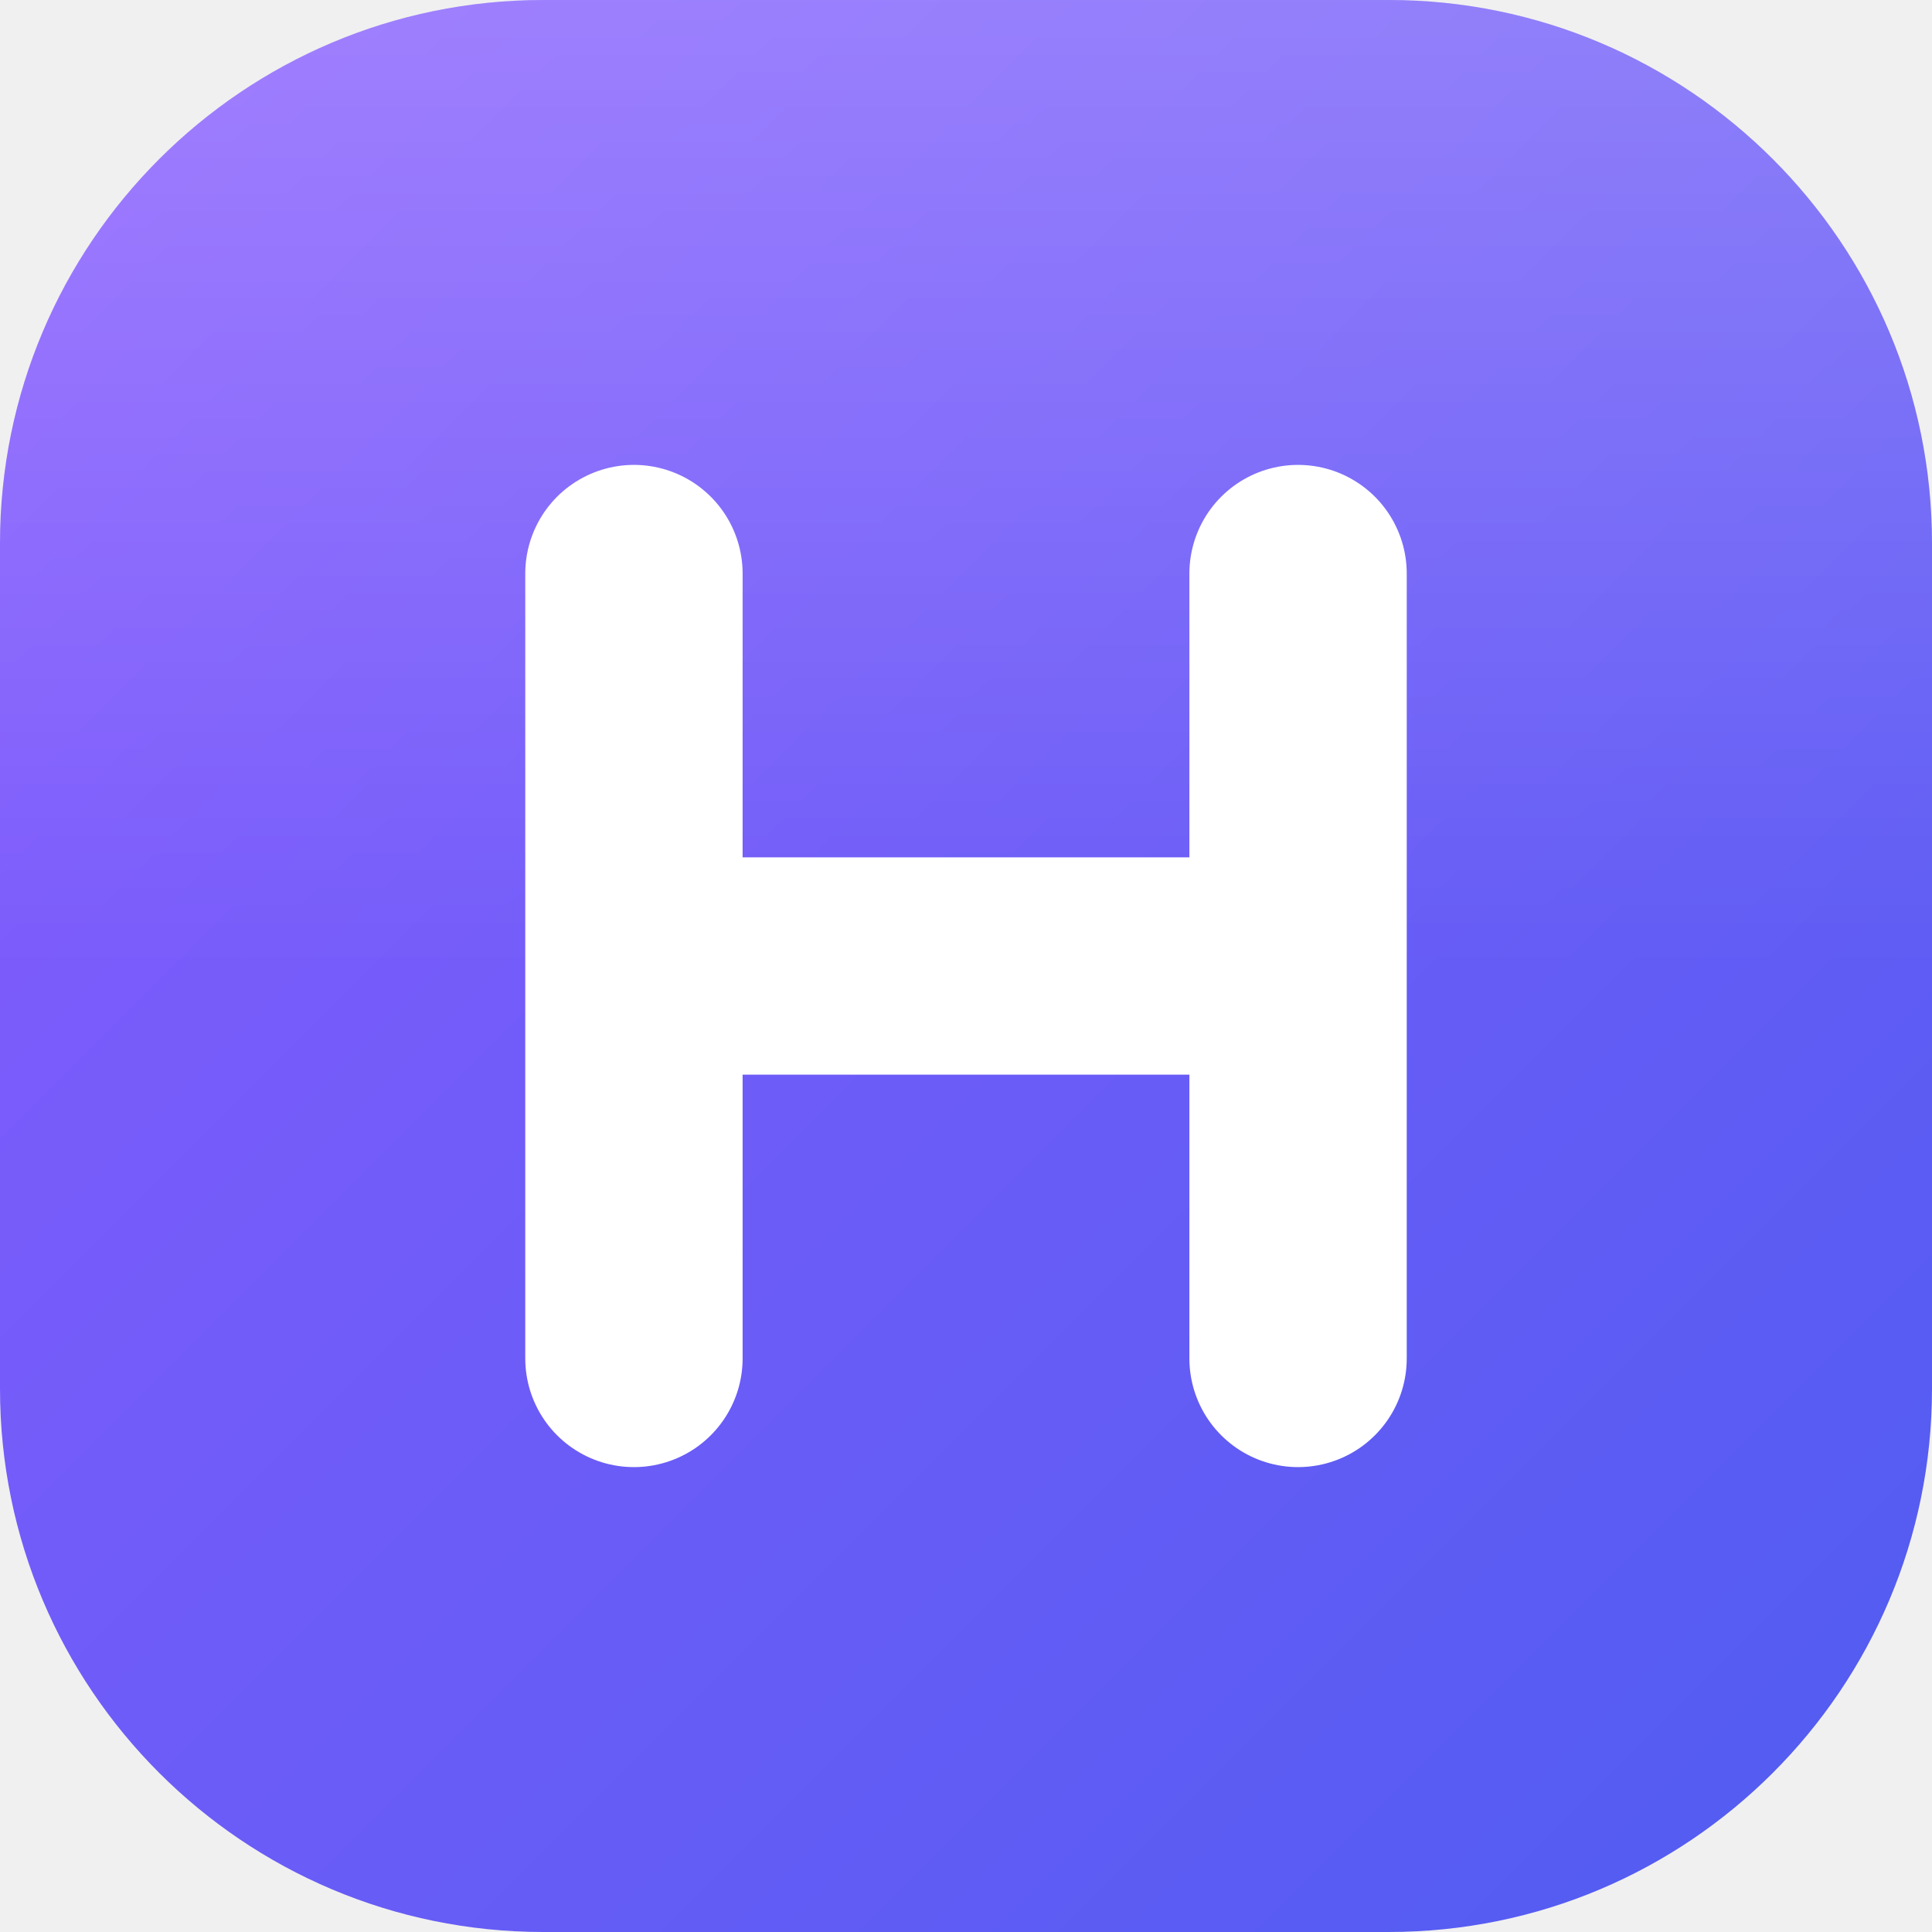
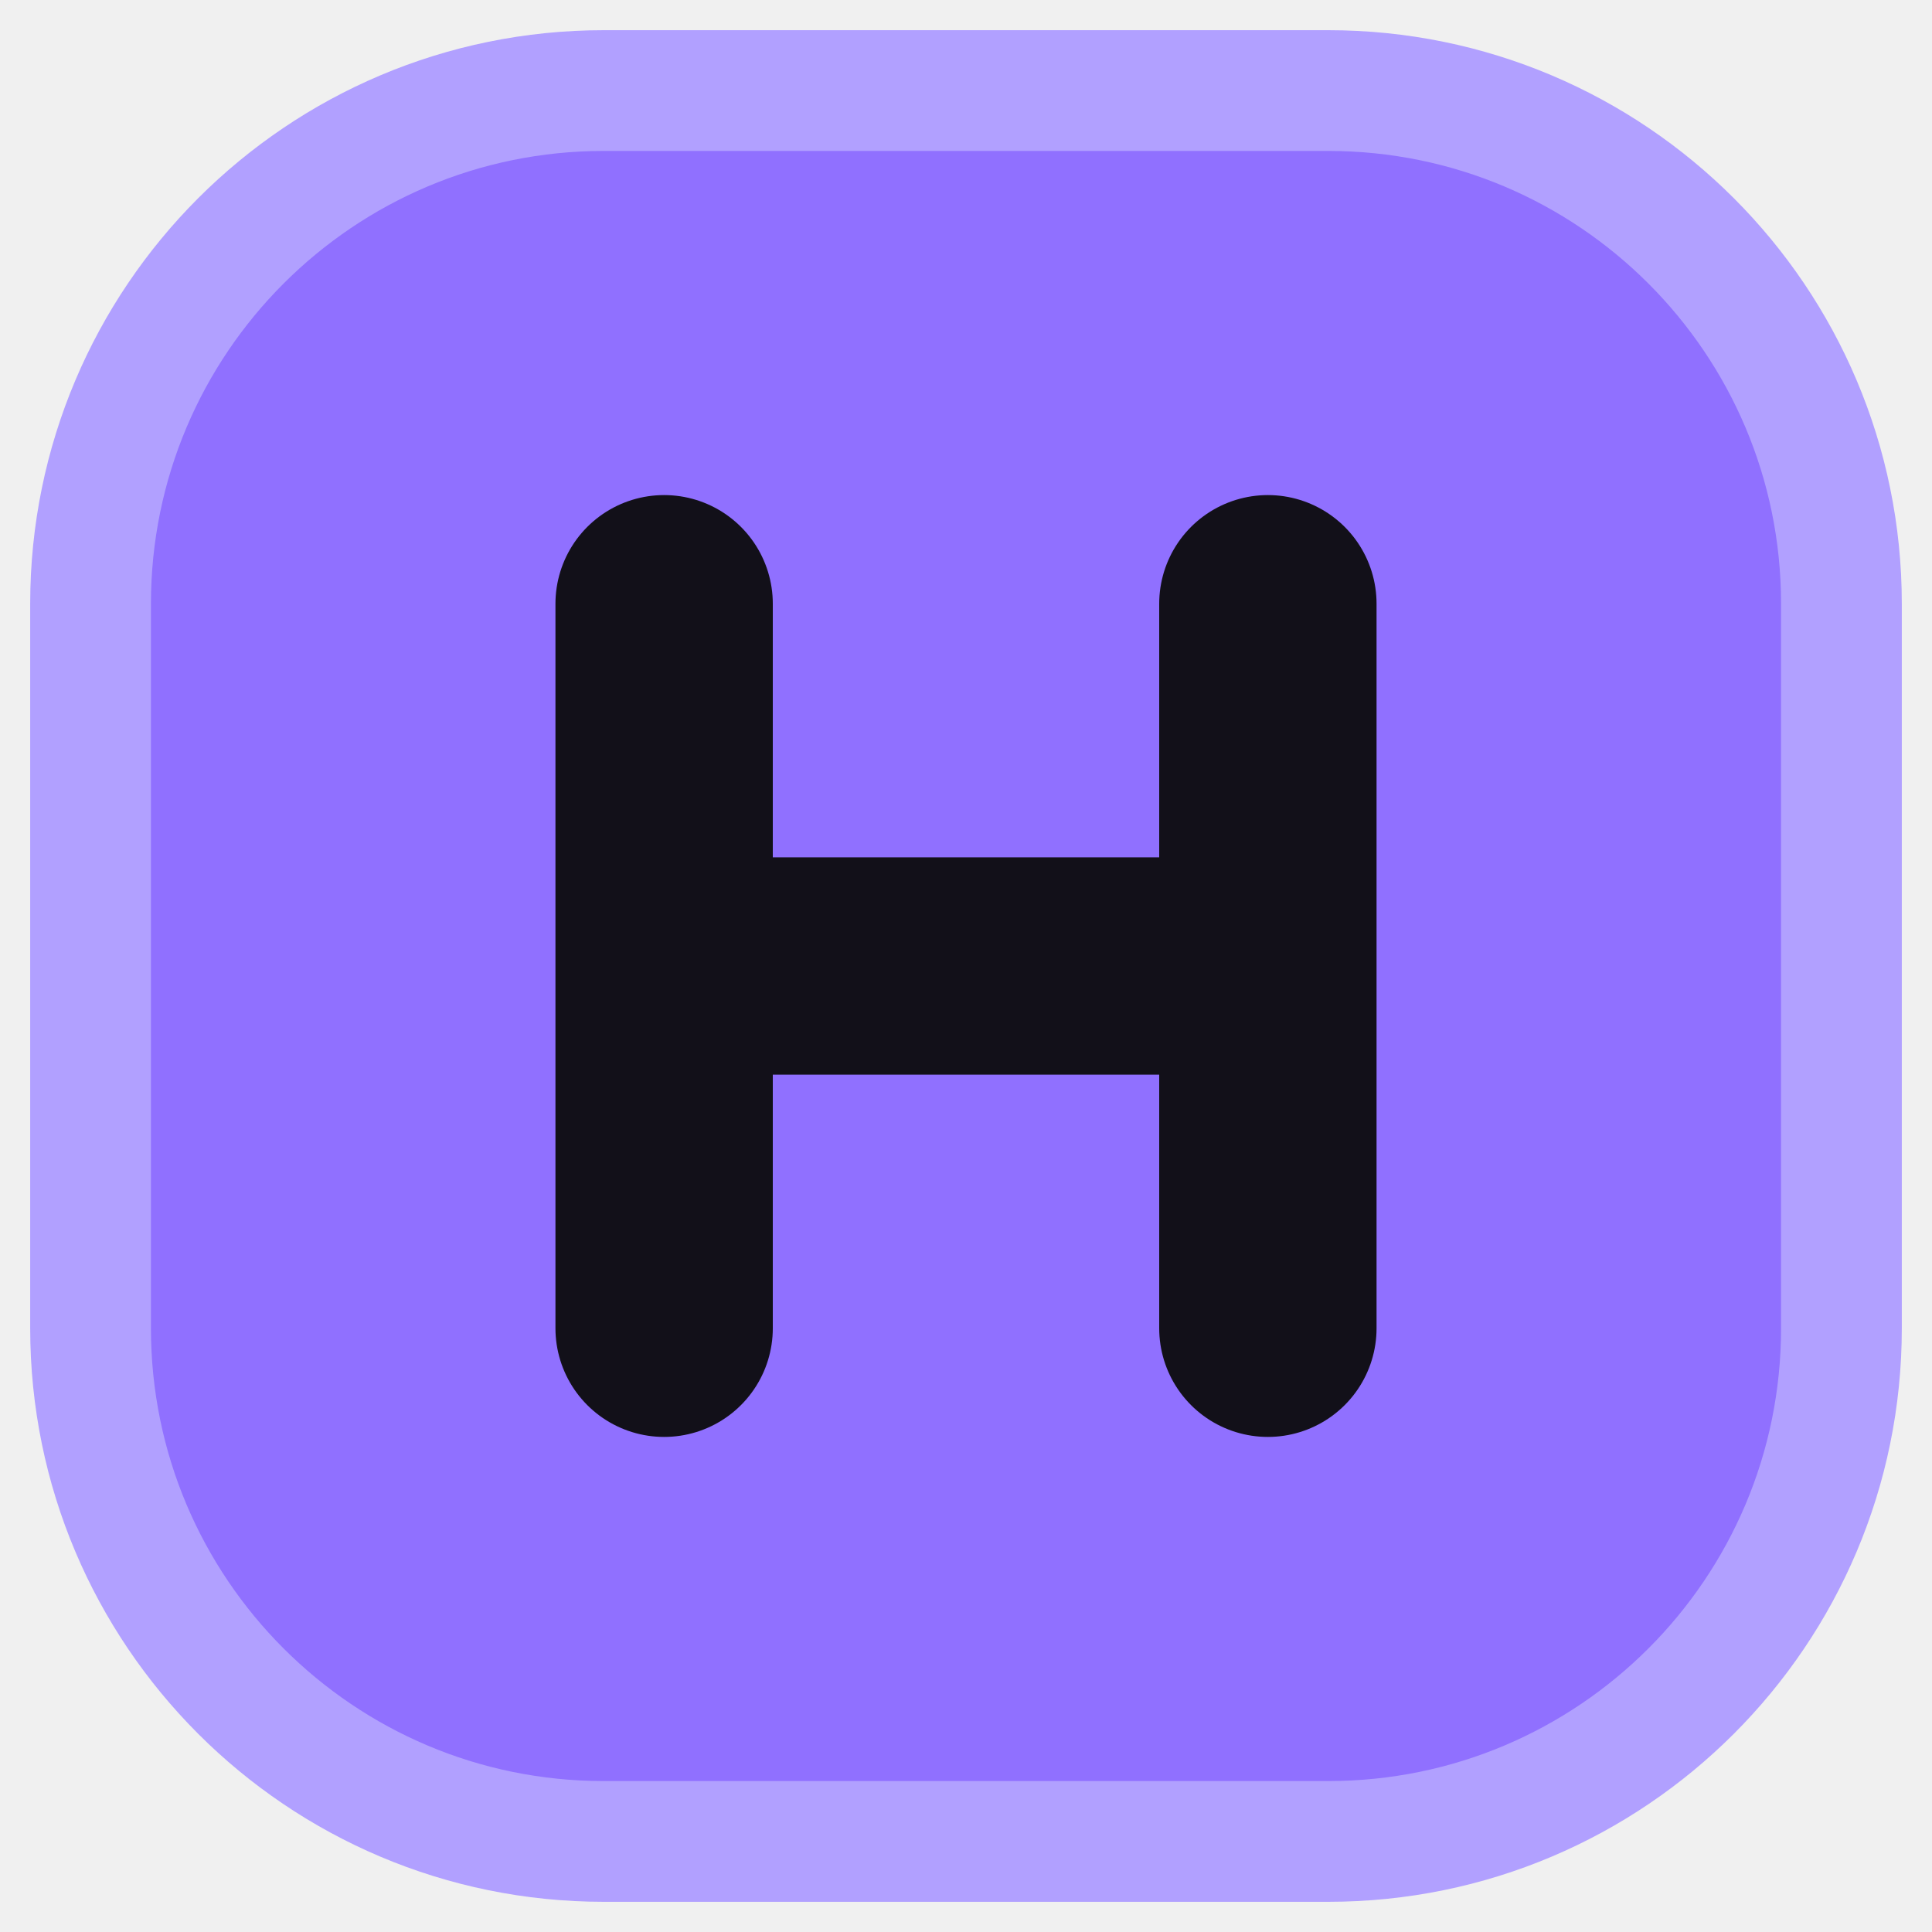
<svg xmlns="http://www.w3.org/2000/svg" viewBox="0 0 32 32">
-   <defs>
-     <linearGradient id="g" x1="0" y1="0" x2="1" y2="1">
-       <stop offset="0" stop-color="#8a5cff" />
-       <stop offset="1" stop-color="#4f5cf0" />
-     </linearGradient>
-     <linearGradient id="s" x1="0" y1="0" x2="0" y2="1">
-       <stop offset="0" stop-color="#fff" stop-opacity=".22" />
-       <stop offset=".5" stop-color="#fff" stop-opacity="0" />
-     </linearGradient>
-   </defs>
-   <rect width="32" height="32" rx="9" fill="url(#g)" />
-   <rect width="32" height="32" rx="9" fill="url(#s)" />
-   <path d="M10.5 9.5v13M21.5 9.5v13M10.5 16h11" stroke="#fff" stroke-width="3.6" stroke-linecap="round" fill="none" />
+   <rect x="1.5" y="1.5" width="29" height="29" rx="8.5" fill="#9070ff" stroke="#b1a0ff" stroke-width="2" />
+   <path d="M11 10v12M21 10v12M11 16h10" stroke="#121019" stroke-width="3.6" stroke-linecap="round" fill="none" />
</svg>
